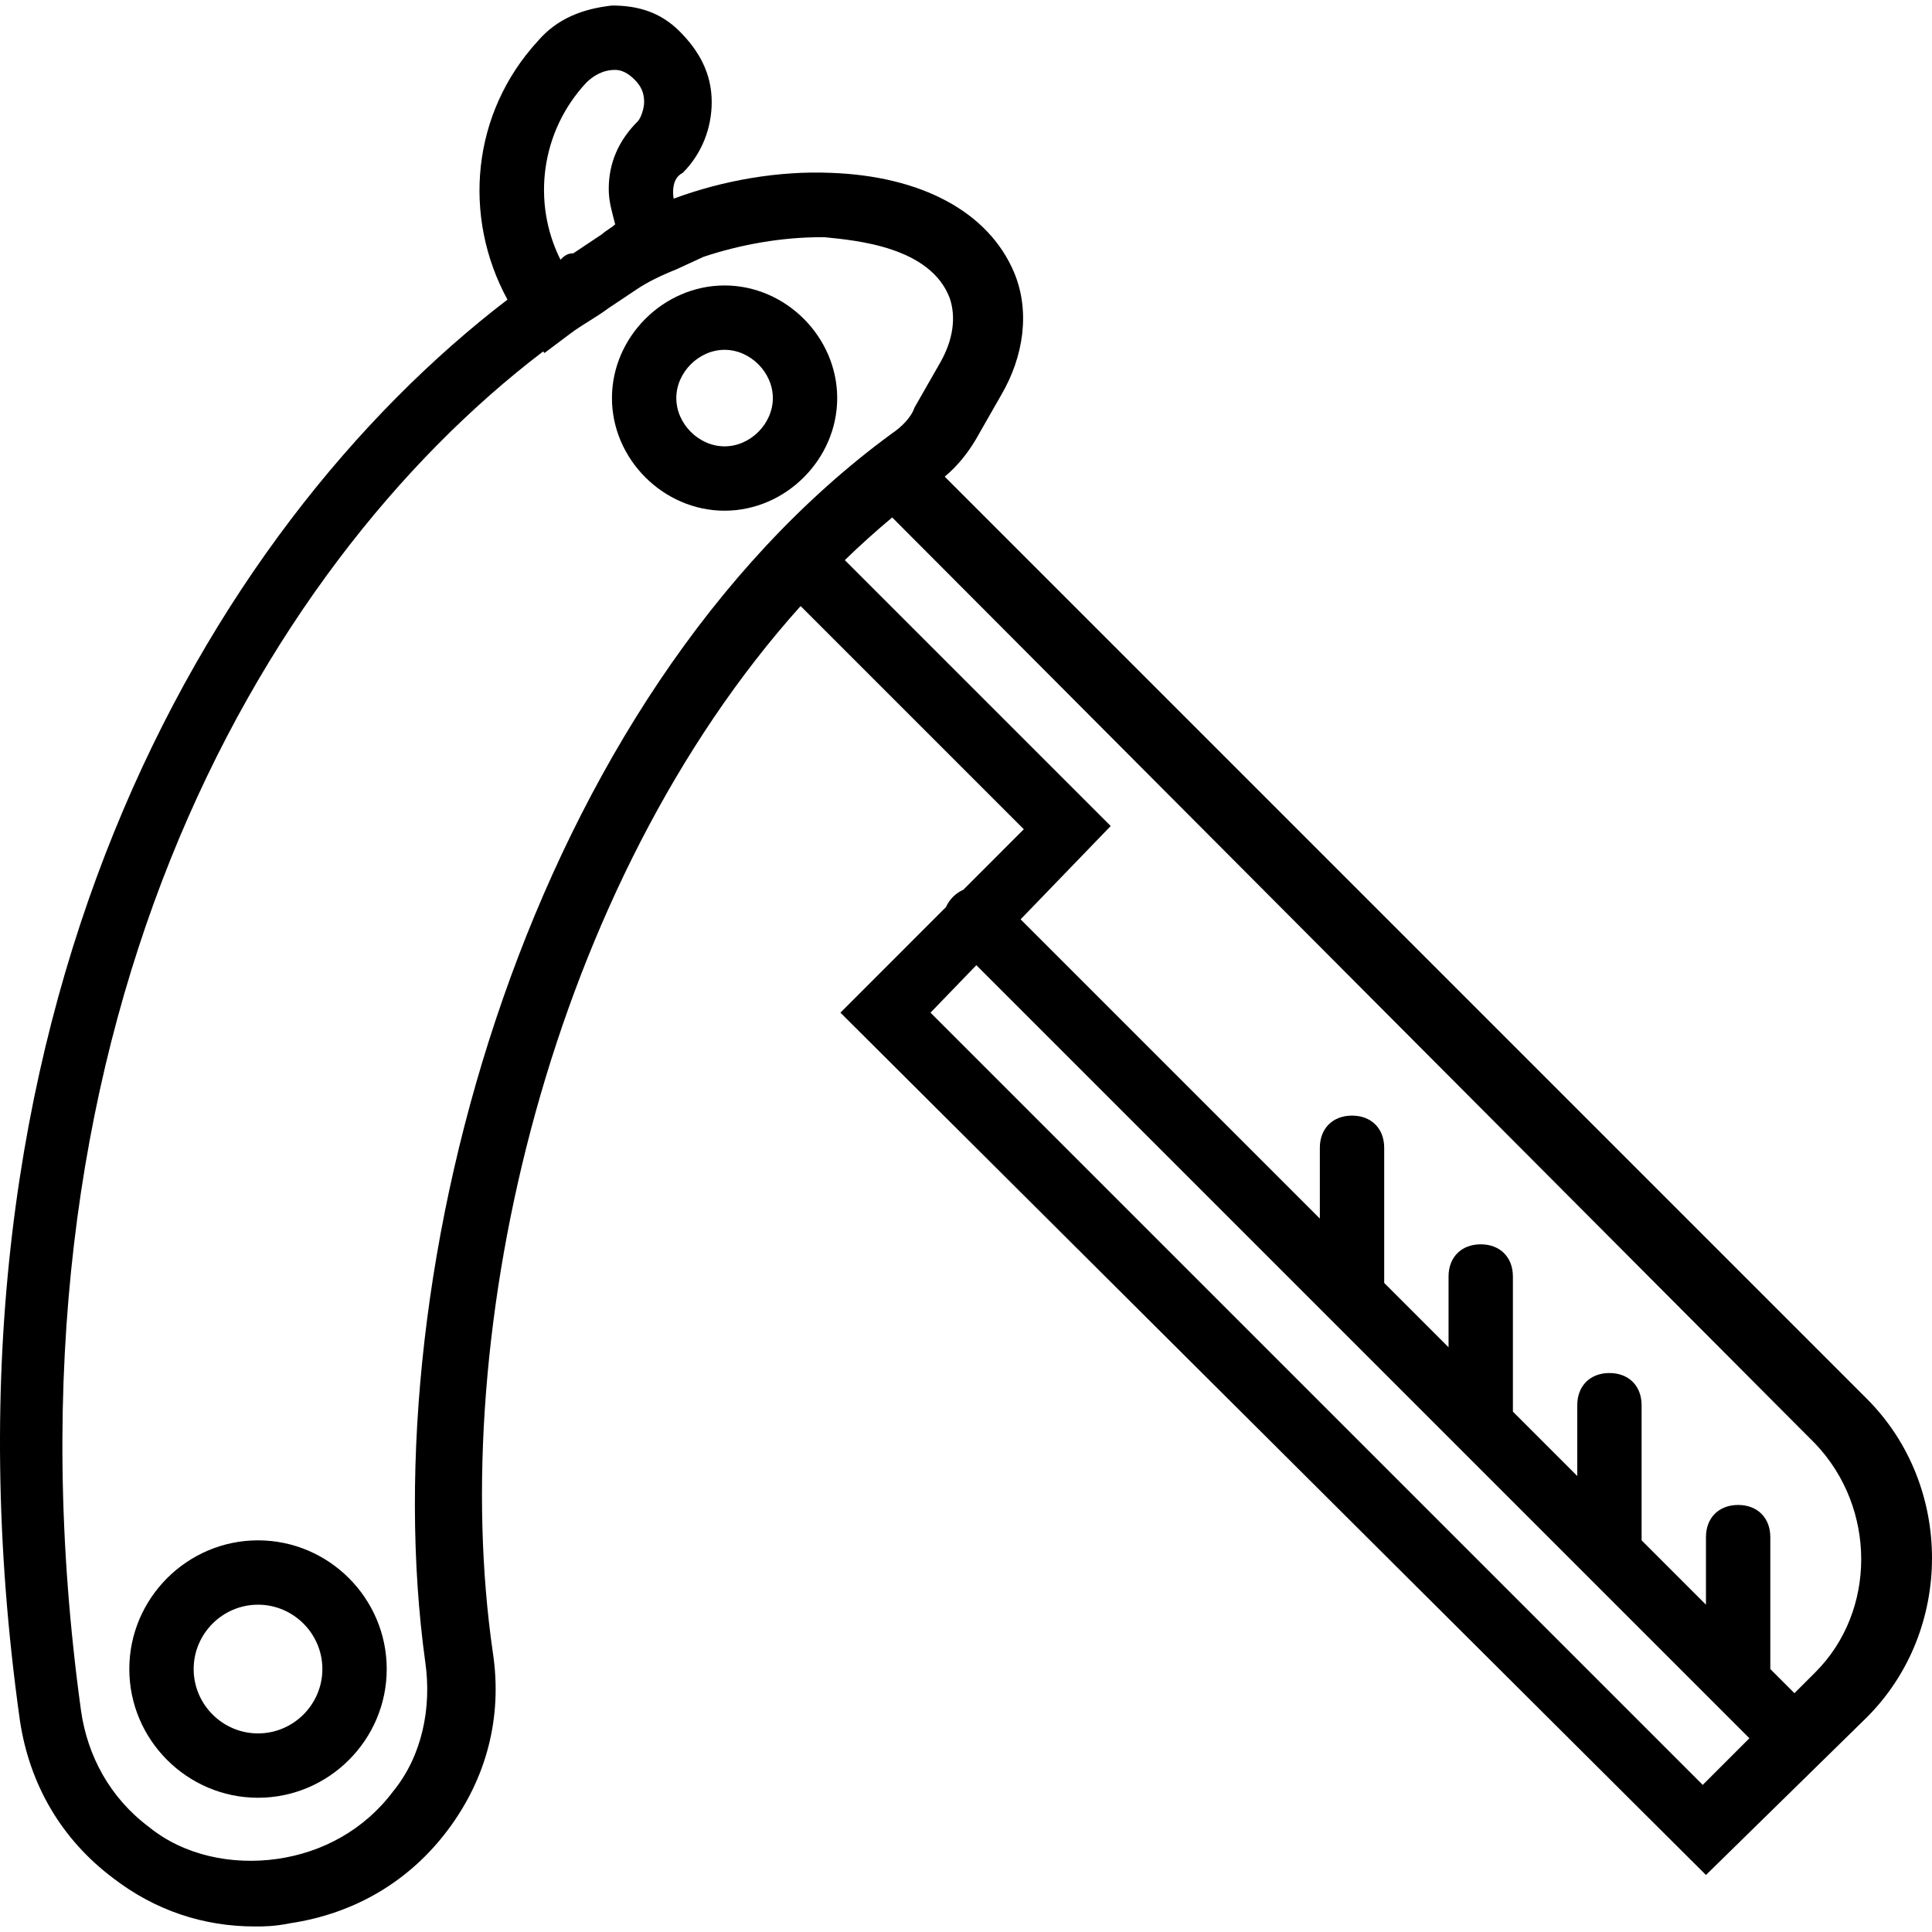
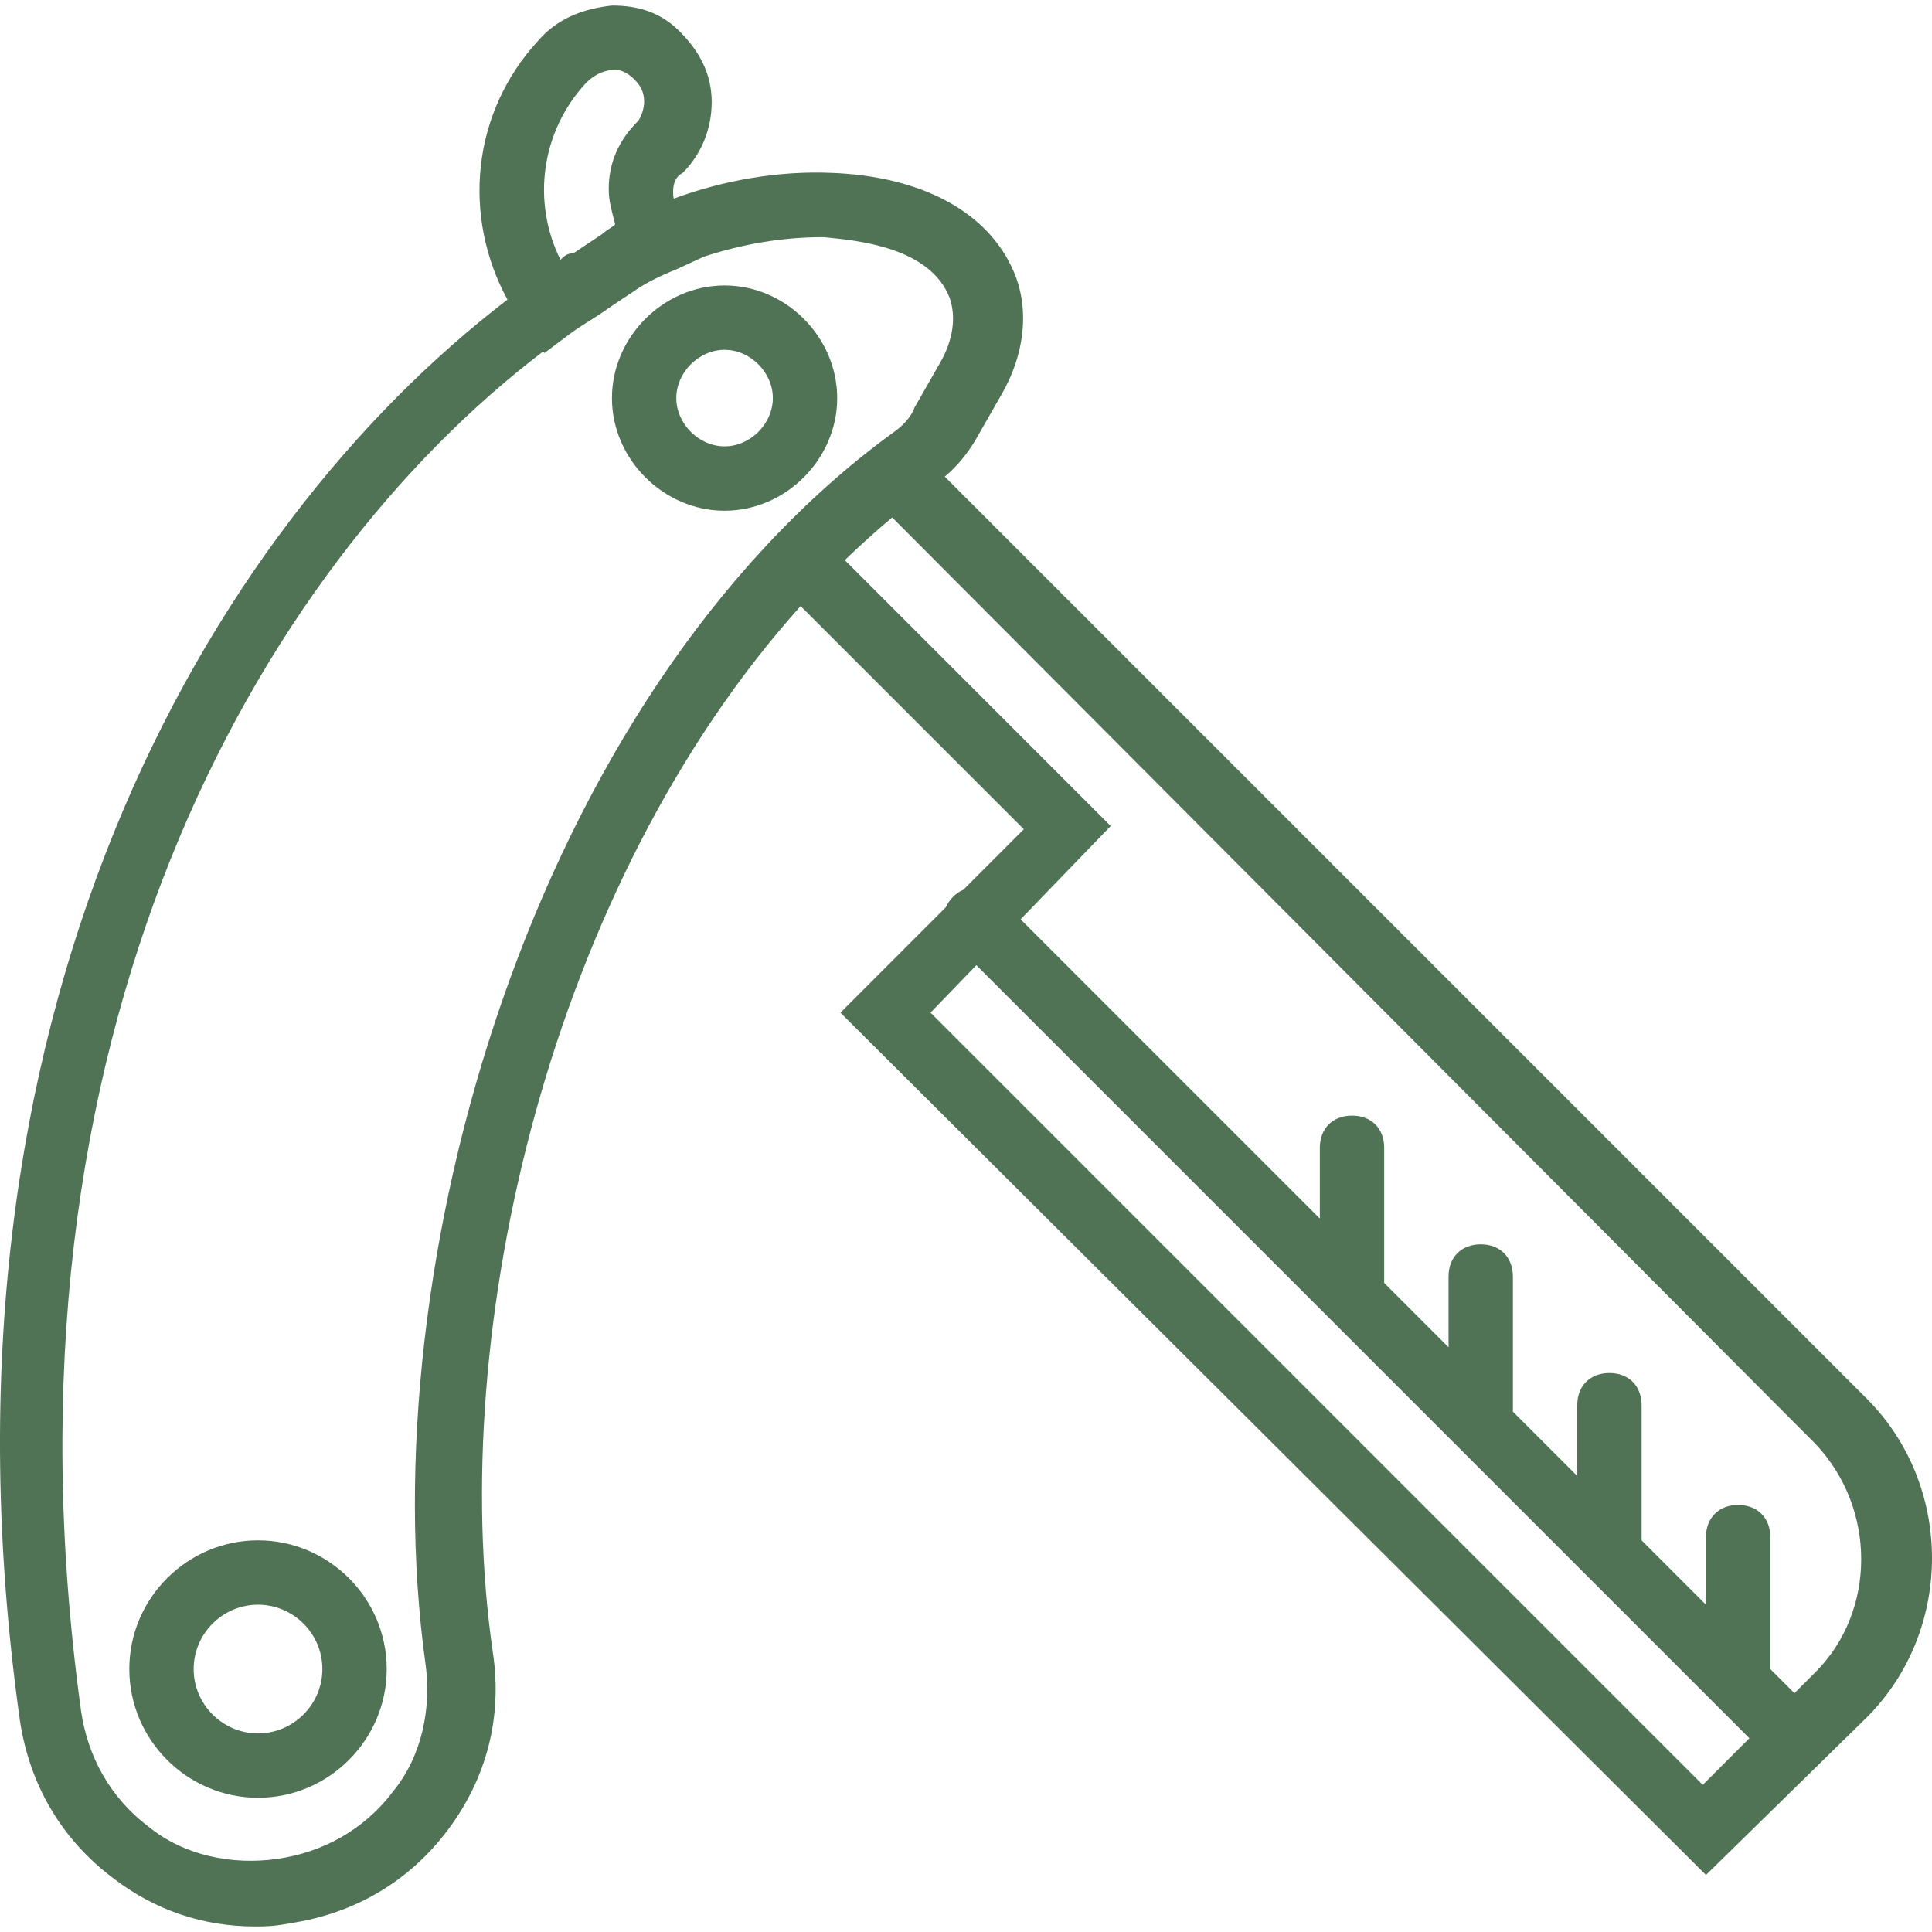
- <svg xmlns="http://www.w3.org/2000/svg" fill="#000000" height="800px" width="800px" version="1.1" id="Layer_1" viewBox="0 0 512.375 512.375" xml:space="preserve">
+ <svg xmlns="http://www.w3.org/2000/svg" fill="#507255" height="800px" width="800px" version="1.1" id="Layer_1" viewBox="0 0 512.375 512.375" xml:space="preserve">
  <g transform="translate(1 1)">
    <g>
      <g>
        <path d="M67.428,407.507c-18.773,0-34.133,15.36-34.133,34.133c0,18.773,15.36,34.133,34.133,34.133s34.133-15.36,34.133-34.133     C101.561,422.867,86.201,407.507,67.428,407.507z M67.428,458.707c-9.387,0-17.067-7.68-17.067-17.067     c0-9.387,7.68-17.067,17.067-17.067s17.067,7.68,17.067,17.067C84.495,451.027,76.815,458.707,67.428,458.707z" />
        <path d="M494.095,369.961L249.546,125.412c3.546-2.964,6.139-6.351,8.175-9.745l6.827-11.947     c5.973-10.24,7.68-22.187,3.413-32.427c-6.827-16.213-24.747-25.6-48.64-26.453c-13.594-0.566-28.307,1.891-41.661,6.84     c-0.1-0.532-0.153-1.1-0.153-1.72c0-2.56,0.853-4.267,2.56-5.12c5.12-5.12,7.68-11.947,7.68-18.773     c0-7.68-3.413-13.653-8.533-18.773s-11.093-6.827-17.92-6.827c-7.68,0.853-14.507,3.413-19.627,9.387     C124.054,29,121.571,56.389,133.581,78.46c-79.529,60.918-155.54,189.972-129.3,376.834c2.56,17.067,11.093,31.573,24.747,41.813     c11.093,8.533,23.893,12.8,37.547,12.8c2.56,0,5.12,0,9.387-0.853c17.067-2.56,31.573-11.093,41.813-24.747     s14.507-29.867,11.947-46.933c-12.477-85.874,15.45-203.942,81.606-277.647l59.194,59.194l-16.049,16.049     c-0.975,0.426-1.9,1.047-2.724,1.871s-1.445,1.749-1.871,2.724l-27.996,27.996l229.547,228.693l42.667-41.813     C517.135,431.401,517.135,393.001,494.095,369.961z M147.641,67.881c-7.68-15.36-5.12-34.133,6.827-46.933     c1.707-1.707,4.267-3.413,7.68-3.413c1.707,0,3.413,0.853,5.12,2.56s2.56,3.413,2.56,5.973c0,1.707-0.853,4.267-1.707,5.12     c-5.12,5.12-7.68,11.093-7.68,17.92c0,3.413,0.853,5.973,1.707,9.387c-0.853,0.853-2.56,1.707-3.413,2.56c0,0,0,0,0,0l-7.68,5.12     l0,0C149.348,66.174,148.495,67.027,147.641,67.881z M111.801,439.934c1.707,11.947-0.853,24.747-8.533,34.133     c-7.68,10.24-18.773,16.213-30.72,17.92c-11.947,1.707-24.747-0.853-34.133-8.533c-10.24-7.68-16.213-18.773-17.92-30.72     C-4.162,273.779,67.555,149.694,143.054,92.2l0.321,0.427l6.827-5.12c3.413-2.56,6.827-4.267,10.24-6.827l7.68-5.12     c2.56-1.707,5.973-3.413,10.24-5.12l7.193-3.32c10.029-3.344,20.925-5.214,31.207-5.214h0.853     c8.533,0.853,28.16,2.56,33.28,16.213c1.707,5.12,0.853,11.093-2.56,17.067l-6.827,11.947c-0.853,2.56-3.413,5.12-5.973,6.827     C139.961,183.934,97.295,334.974,111.801,439.934z M450.575,472.361l-204.8-204.8l12.156-12.59l205.017,205.017L450.575,472.361z      M480.441,442.494l-5.547,5.547l-6.4-6.4v-34.987c0-5.12-3.413-8.533-8.533-8.533c-5.12,0-8.533,3.413-8.533,8.533v17.92     l-17.067-17.067v-35.84c0-5.12-3.413-8.533-8.533-8.533s-8.533,3.413-8.533,8.533v18.773l-17.067-17.067v0v-35.84     c0-5.12-3.413-8.533-8.533-8.533c-5.12,0-8.533,3.413-8.533,8.533v18.773l-17.067-17.067v-35.84c0-5.12-3.413-8.533-8.533-8.533     s-8.533,3.413-8.533,8.533v18.773l-79.36-79.36l23.893-24.747l-70.518-70.518c4.064-3.941,8.258-7.716,12.574-11.319     l244.823,245.676C496.655,398.974,496.655,426.281,480.441,442.494z" />
        <path d="M221.028,104.574c0-16.213-13.653-29.867-29.867-29.867s-29.867,13.653-29.867,29.867     c0,16.213,13.653,29.867,29.867,29.867S221.028,120.787,221.028,104.574z M191.161,117.374c-6.827,0-12.8-5.973-12.8-12.8     s5.973-12.8,12.8-12.8s12.8,5.973,12.8,12.8S197.988,117.374,191.161,117.374z" />
      </g>
    </g>
  </g>
</svg>
